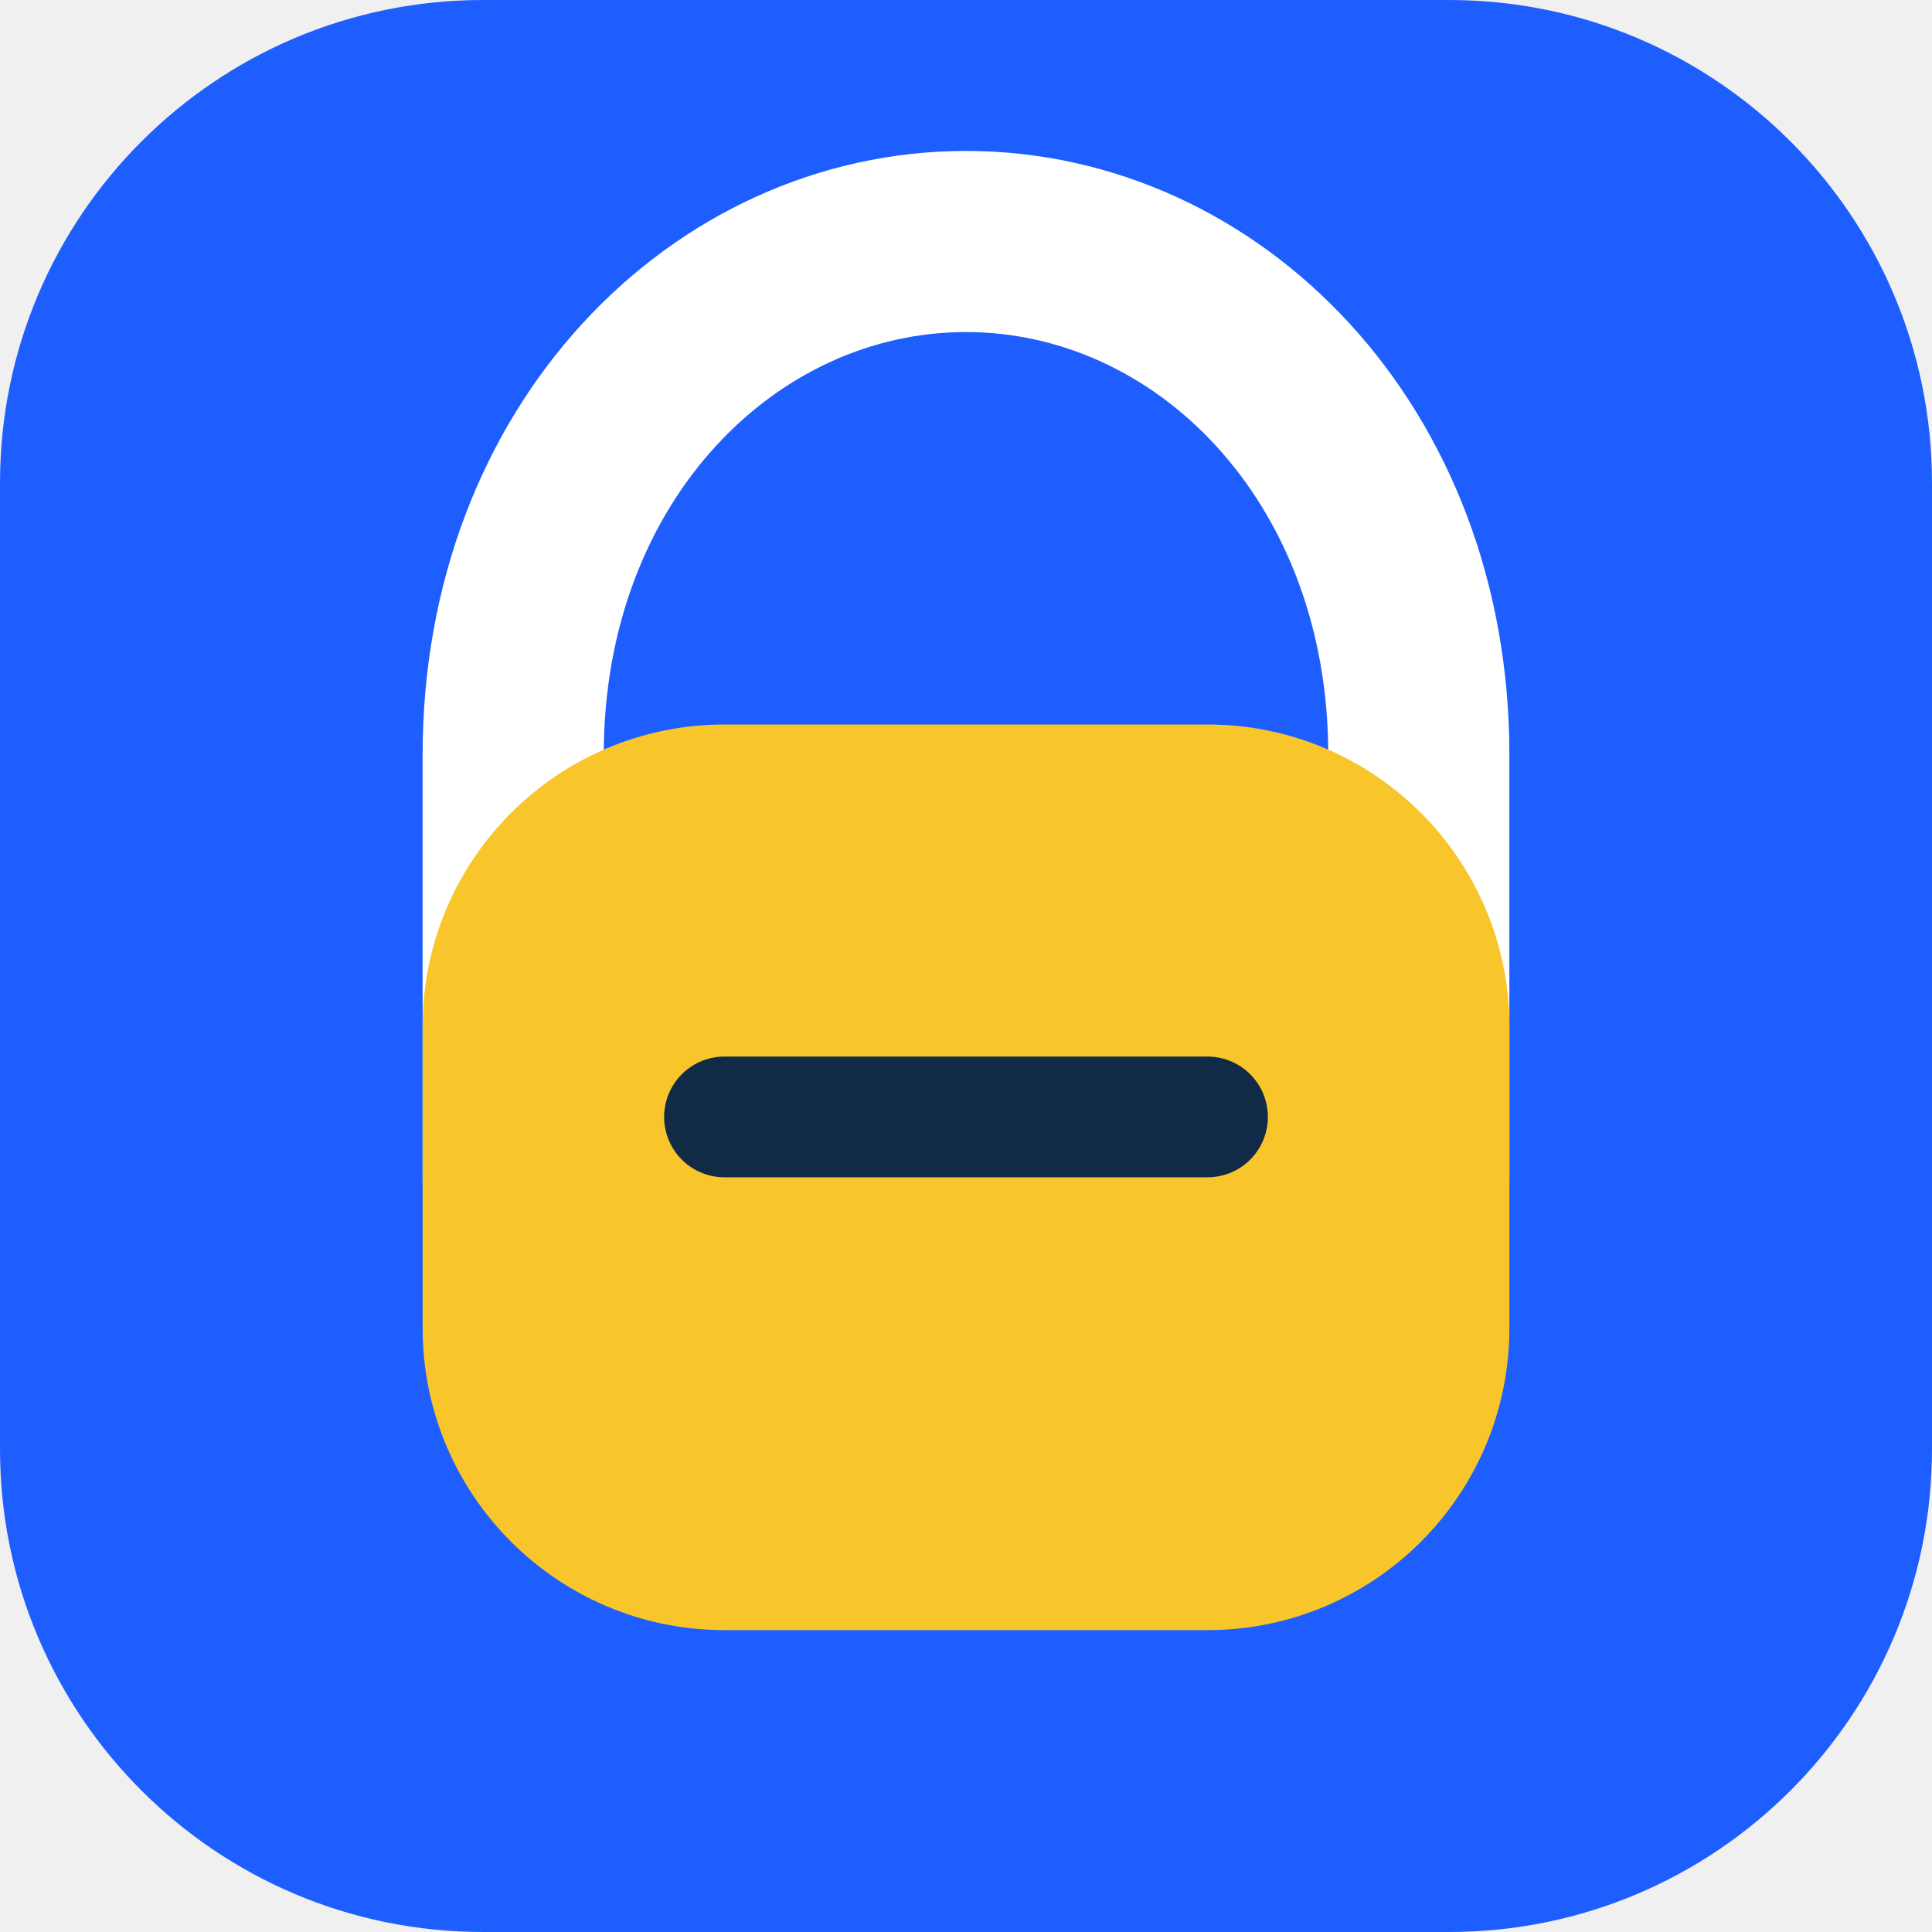
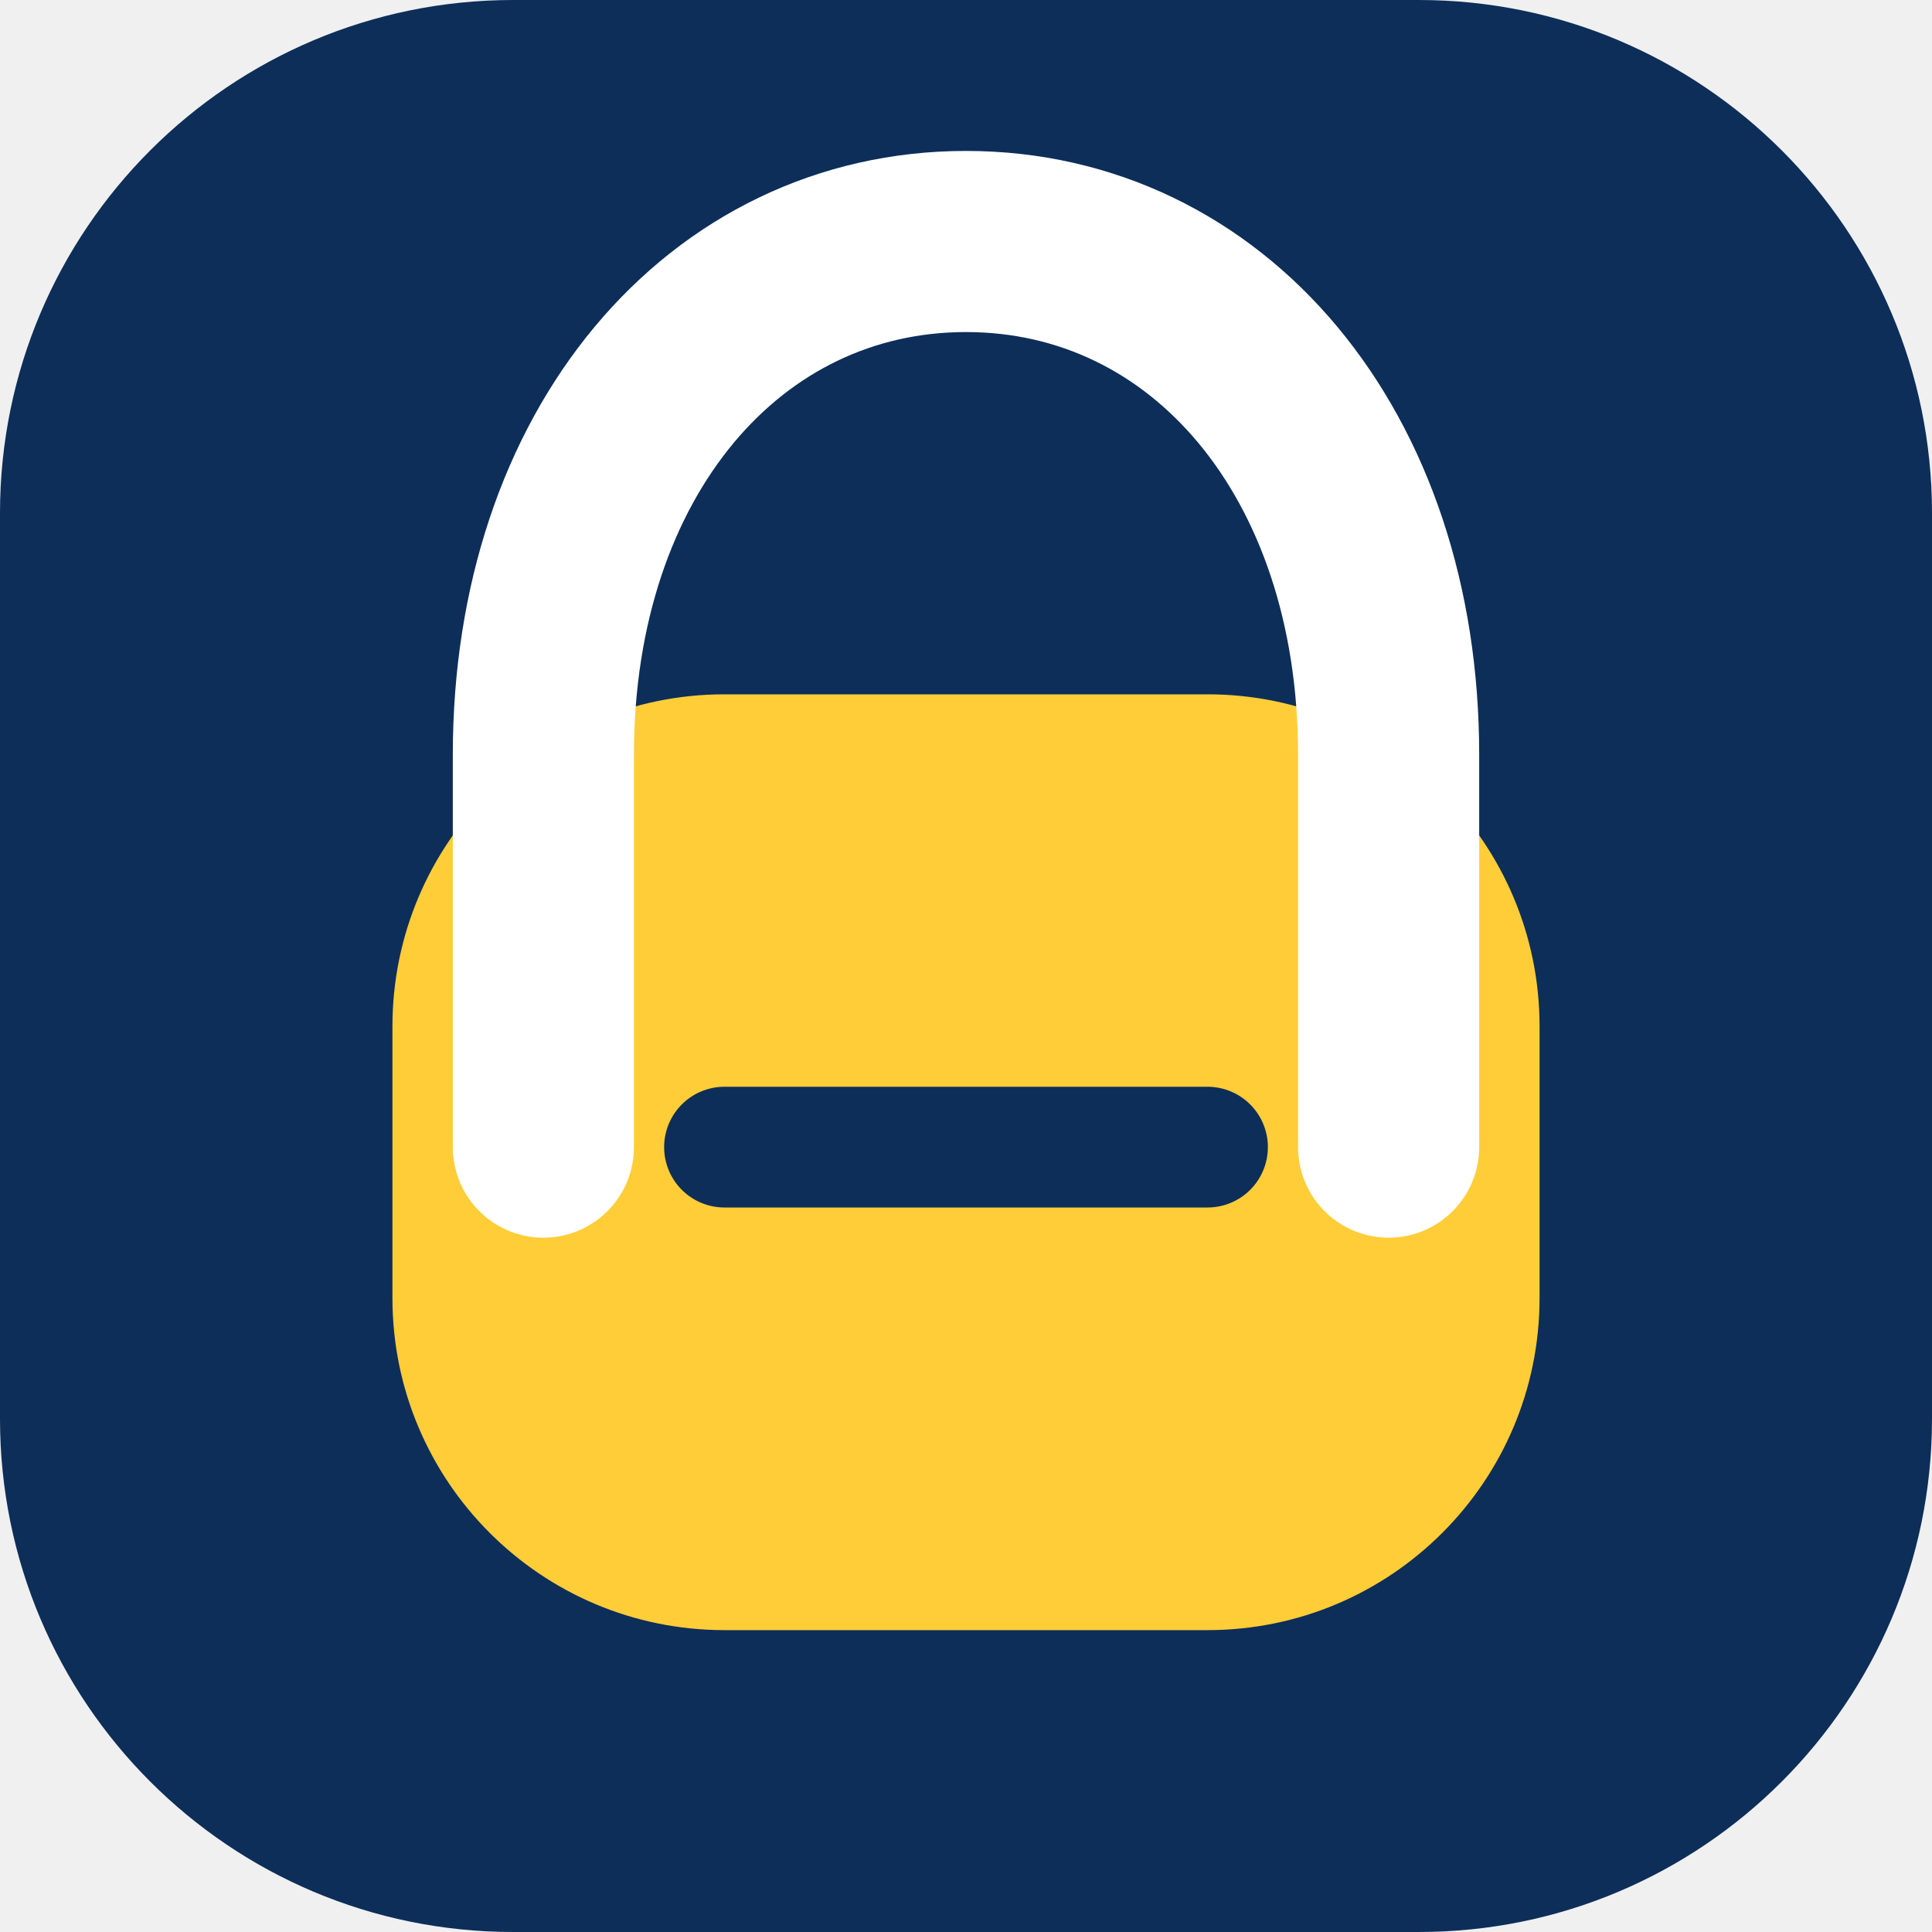
<svg xmlns="http://www.w3.org/2000/svg" viewBox="0 0 64 64">
-   <rect width="64" height="64" rx="16" fill="#1E5EFF" />
-   <path d="M17 39V25c0-10 7-17 15-17s15 7 15 17v14" fill="none" stroke="#fff" stroke-width="6" stroke-linecap="round" />
-   <rect x="14" y="24" width="36" height="30" rx="10" fill="#F8C62A" />
-   <path d="M24 37h16" stroke="#112A45" stroke-width="4" stroke-linecap="round" />
+   <rect width="64" height="64" rx="17" fill="#0D2E59" />
+   <rect x="13" y="23" width="38" height="31" rx="11" fill="#FFCD38" />
+   <path d="M18 38V25c0-10 6-17 14-17s14 7 14 17v13" fill="none" stroke="#fff" stroke-width="6" stroke-linecap="round" />
+   <path d="M24 38h16" stroke="#0D2E59" stroke-width="4" stroke-linecap="round" />
</svg>
